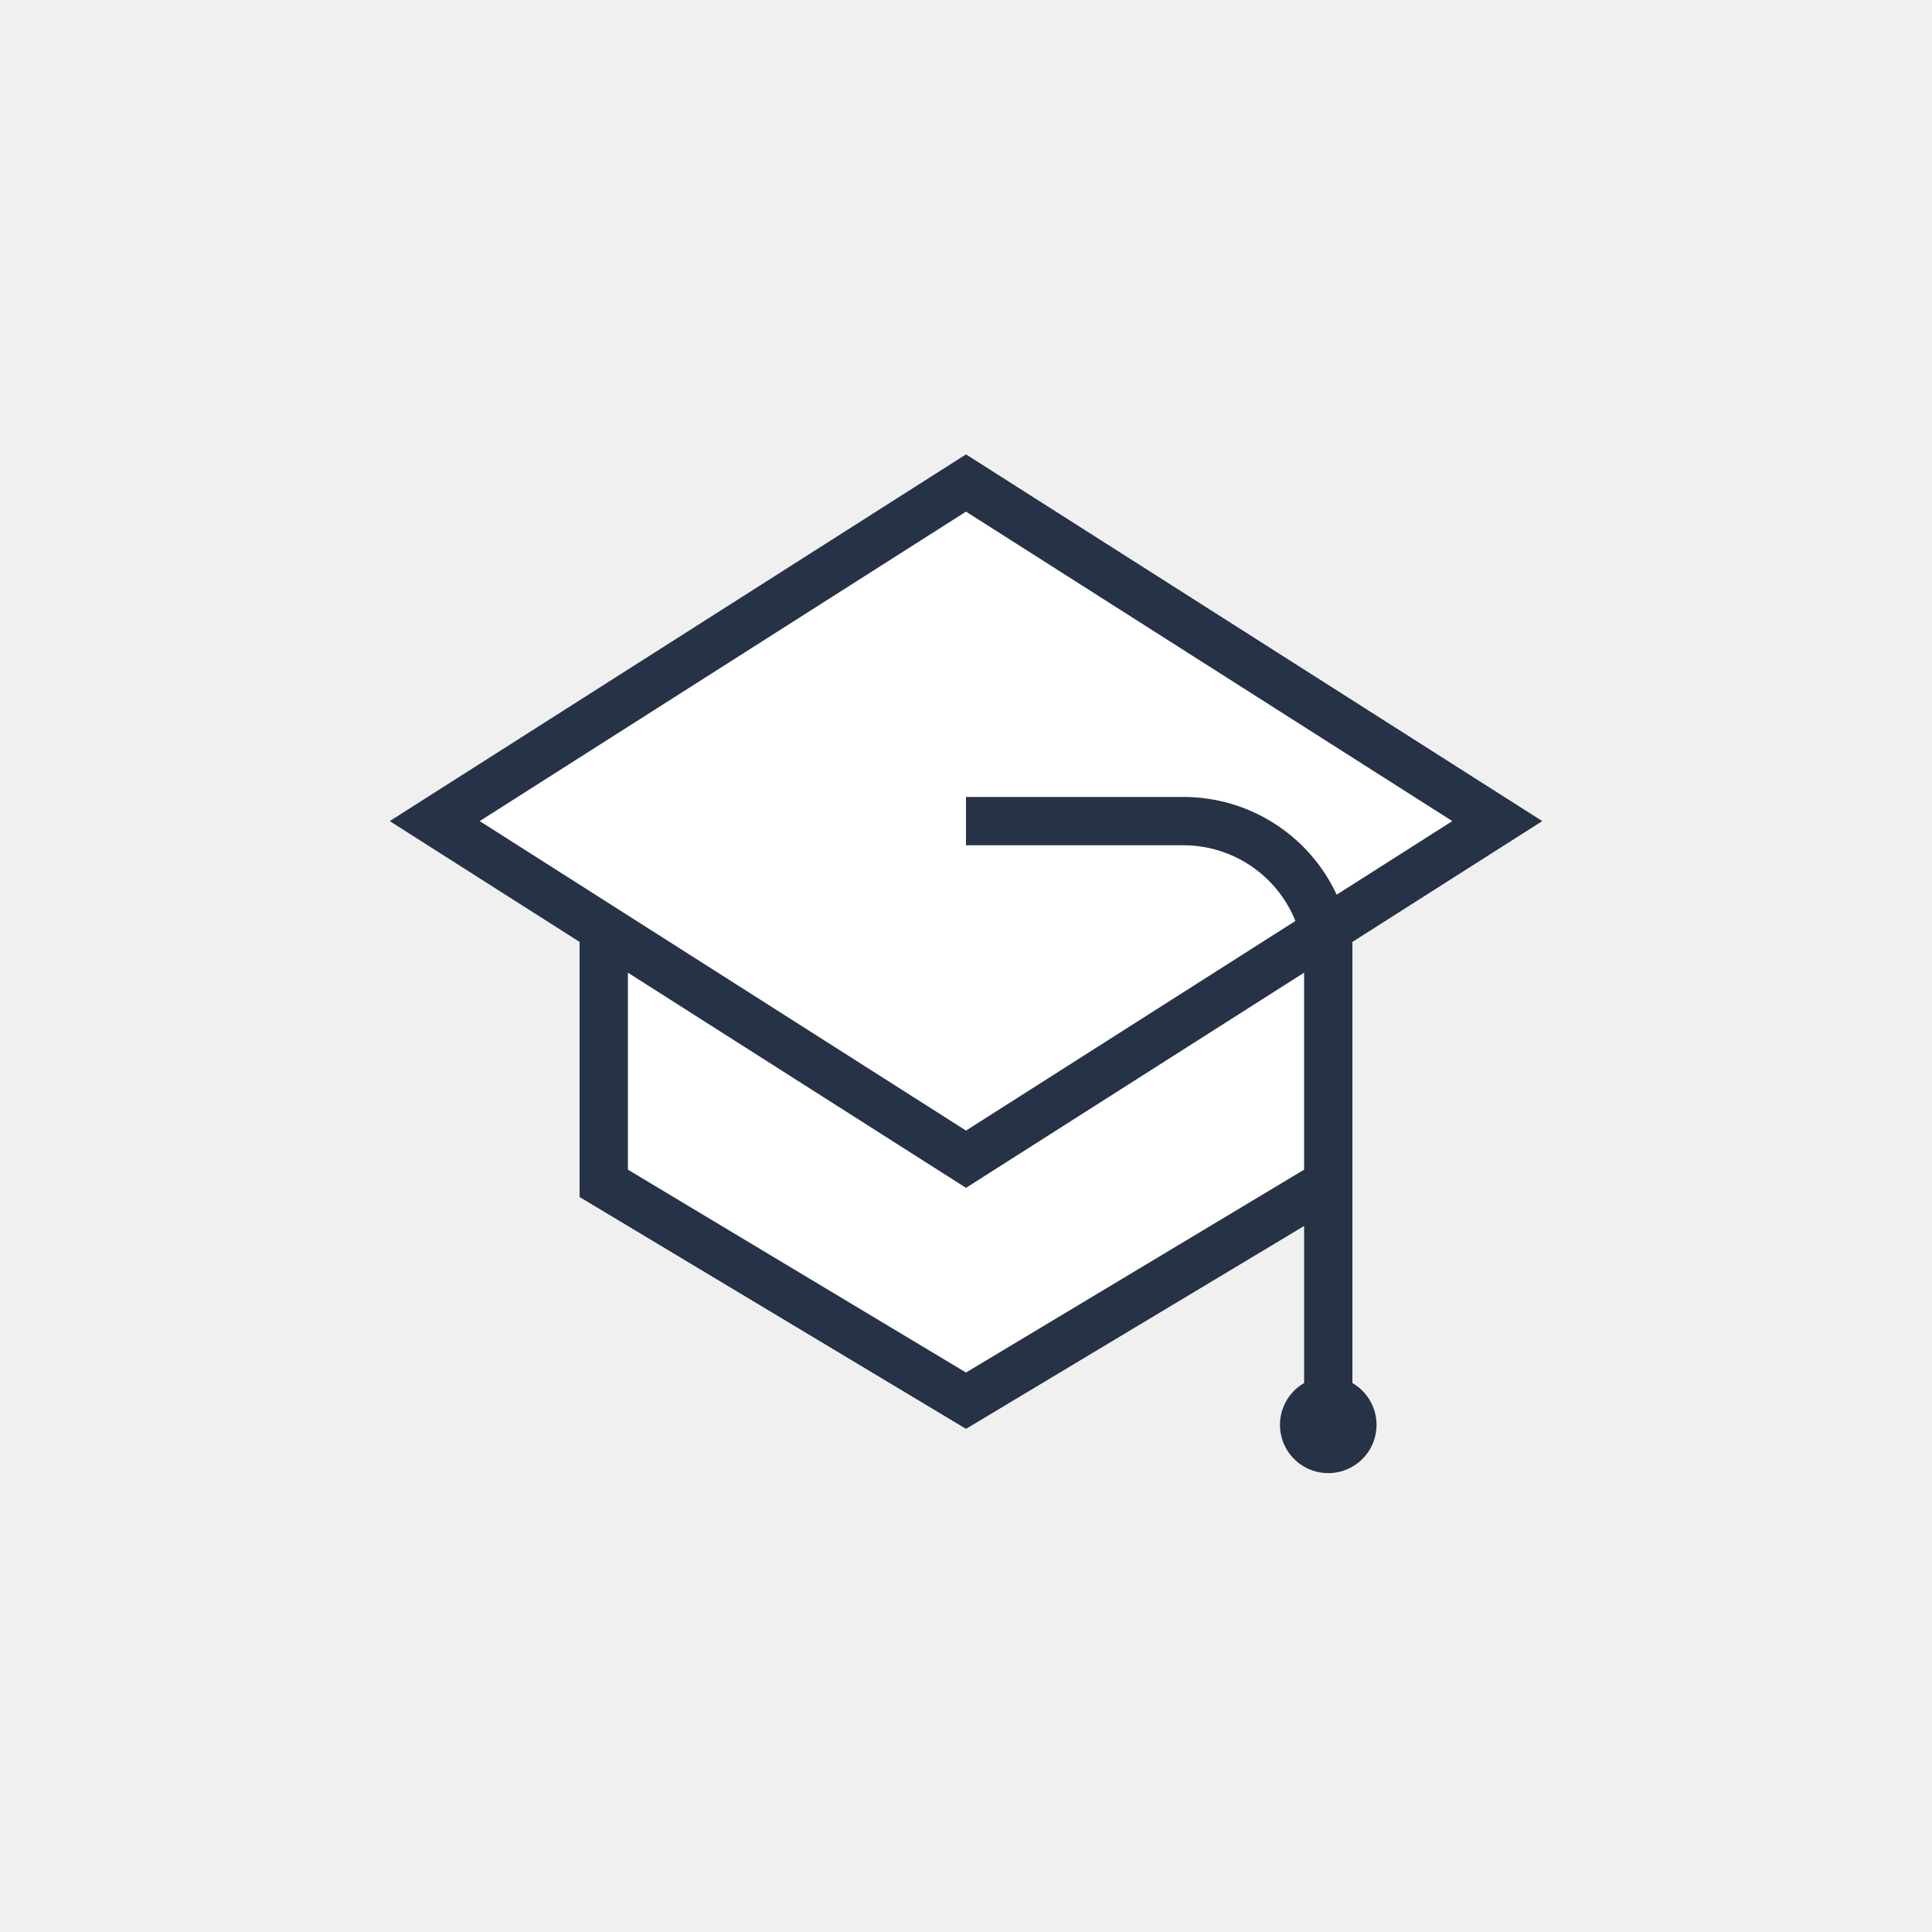
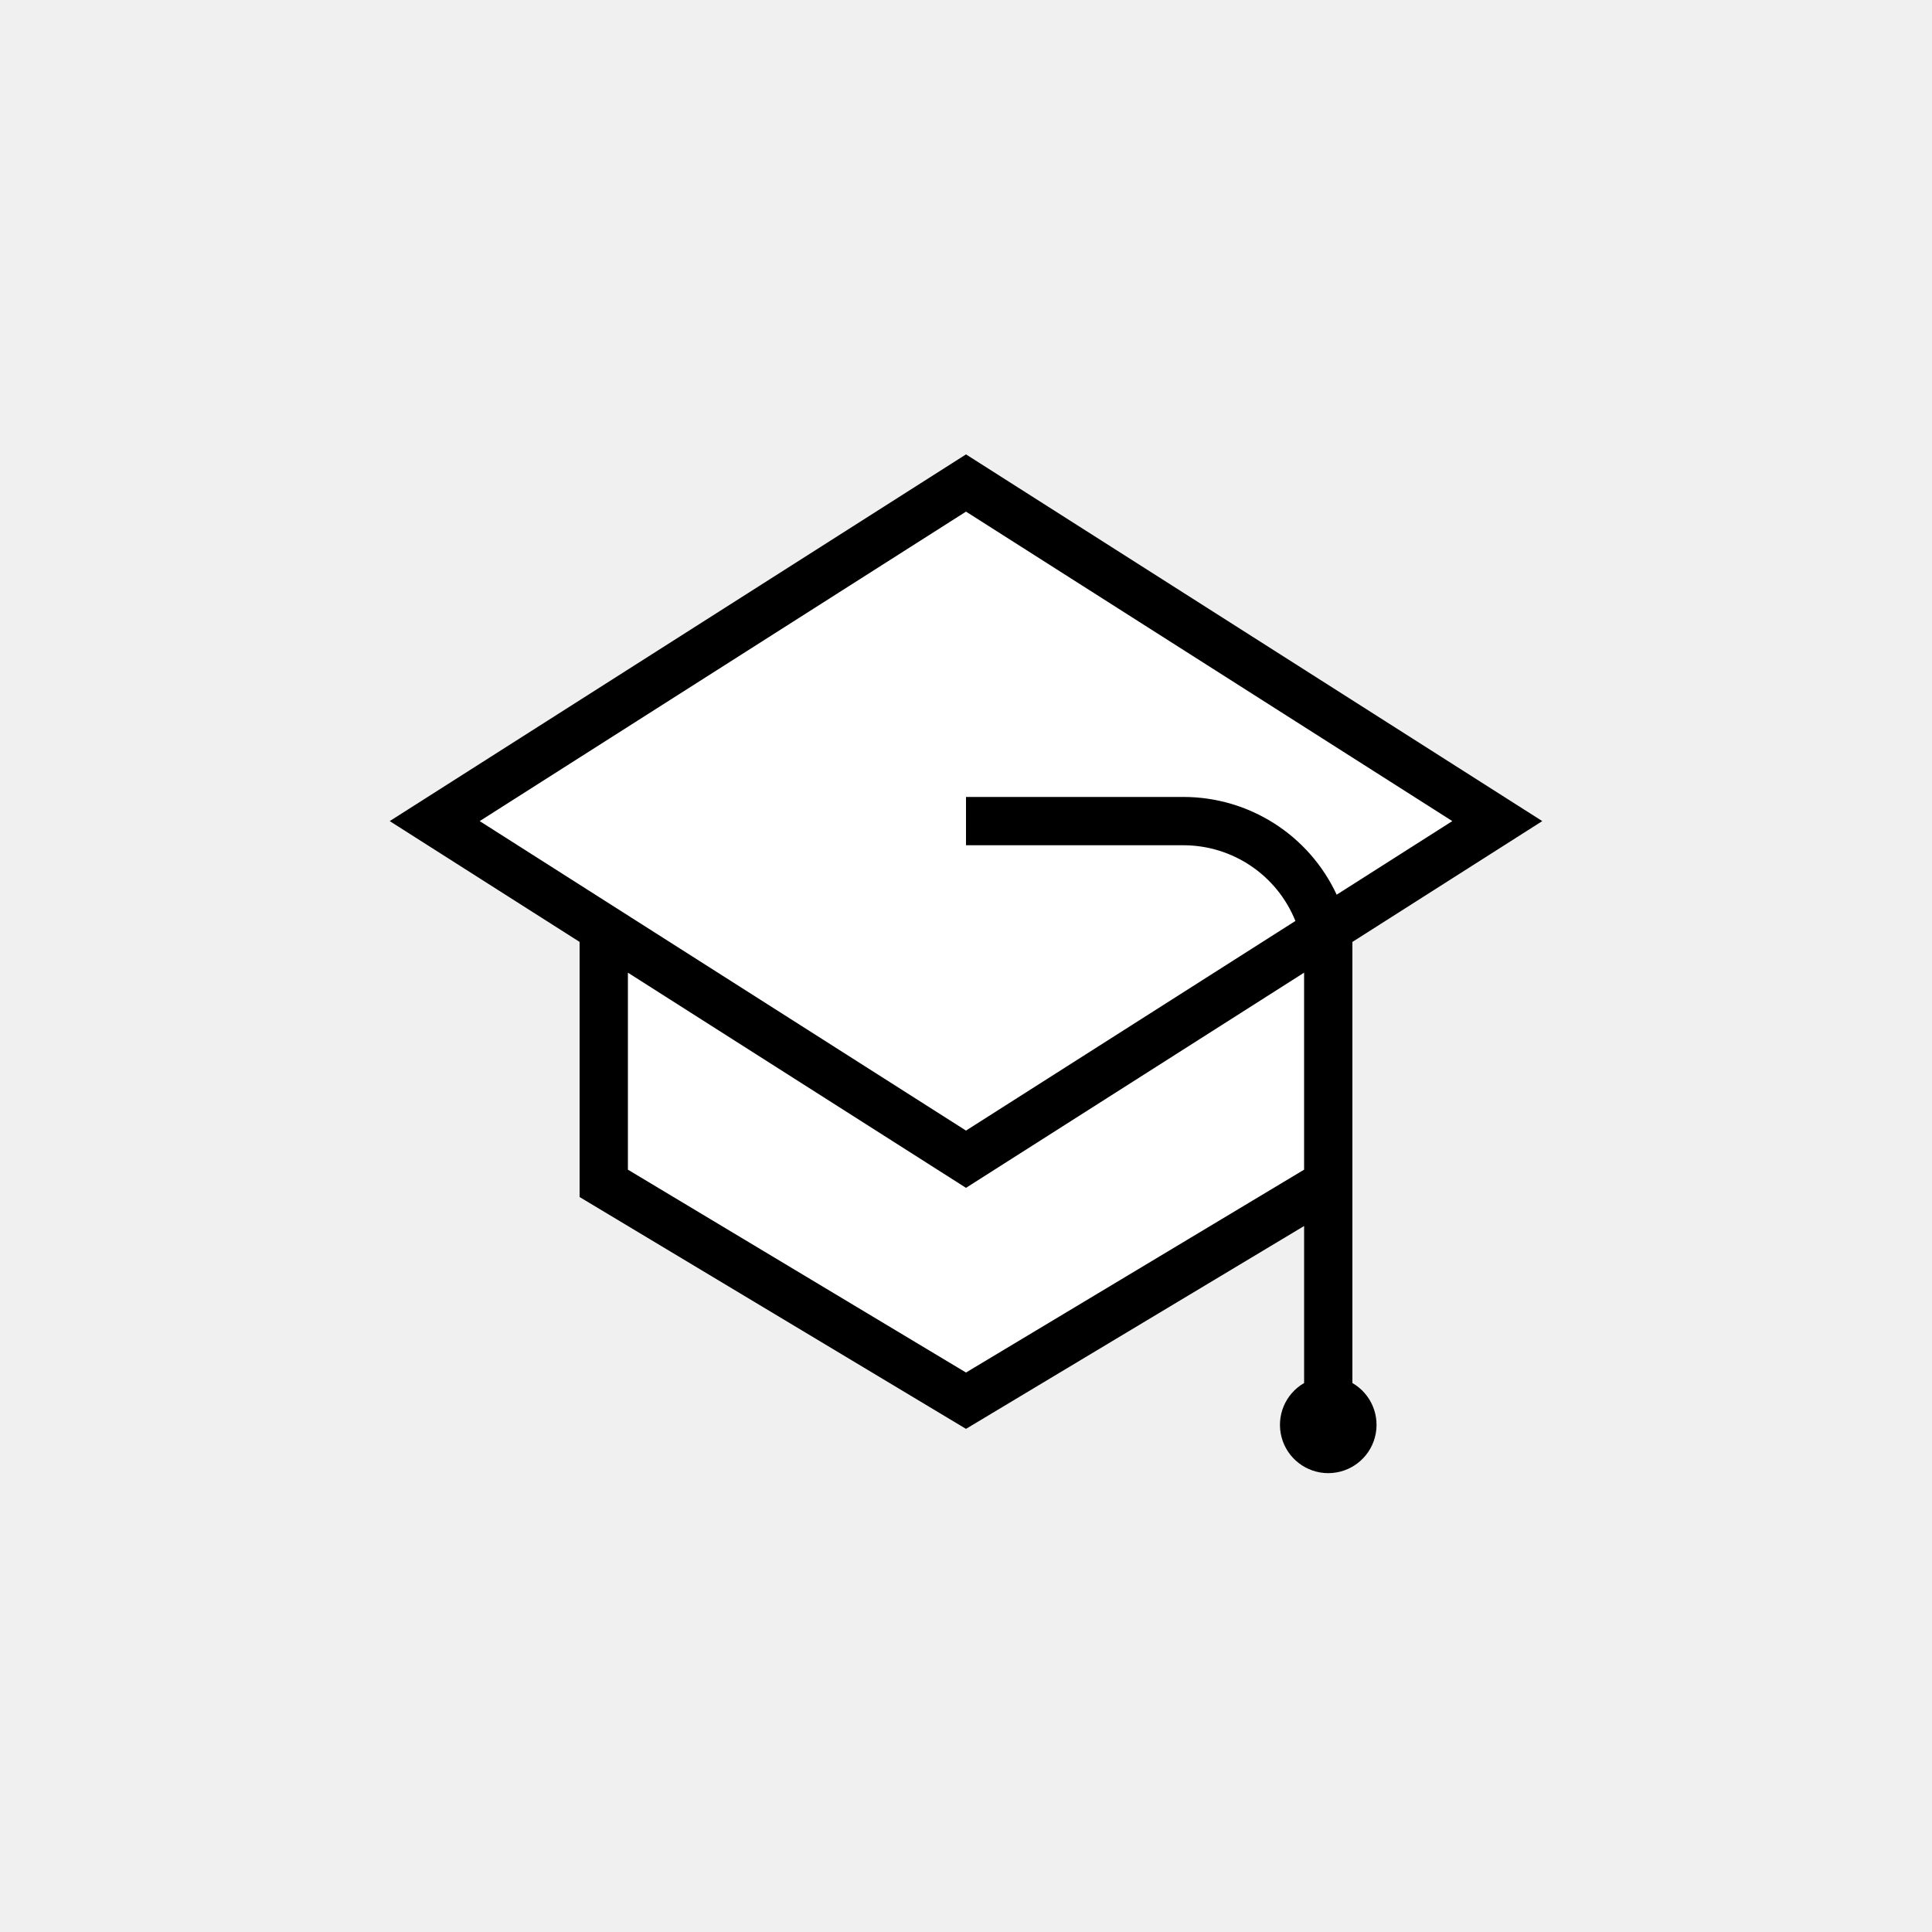
<svg xmlns="http://www.w3.org/2000/svg" width="80" height="80" fill="currentColor" viewBox="0 0 80 80">
  <path fill="#fff" d="M40 18.815 63.863 34 56 39.004v18.264a2 2 0 1 1-2 0v-6.502l-14 8.4-16-9.6V39.003L16.137 34 40 18.815Z" />
-   <path fill="#263245" d="M40 18.815 63.863 34 56 39.004v18.264a2 2 0 1 1-2 0v-6.502l-14 8.4-16-9.6V39.003L16.137 34 40 18.815ZM60.137 34 40 21.185 19.863 34 40 46.815l13.64-8.68A5.002 5.002 0 0 0 49 35h-9v-2h9a7 7 0 0 1 6.349 4.047L60.137 34ZM54 40.276l-14 8.91-14-8.91v8.158l14 8.4 14-8.4v-8.158Z" />
+   <path fill="#000" d="M40 18.815 63.863 34 56 39.004v18.264a2 2 0 1 1-2 0v-6.502l-14 8.4-16-9.6V39.003L16.137 34 40 18.815ZM60.137 34 40 21.185 19.863 34 40 46.815l13.64-8.68A5.002 5.002 0 0 0 49 35h-9v-2h9a7 7 0 0 1 6.349 4.047L60.137 34ZM54 40.276l-14 8.91-14-8.91v8.158l14 8.4 14-8.4v-8.158Z" />
</svg>
